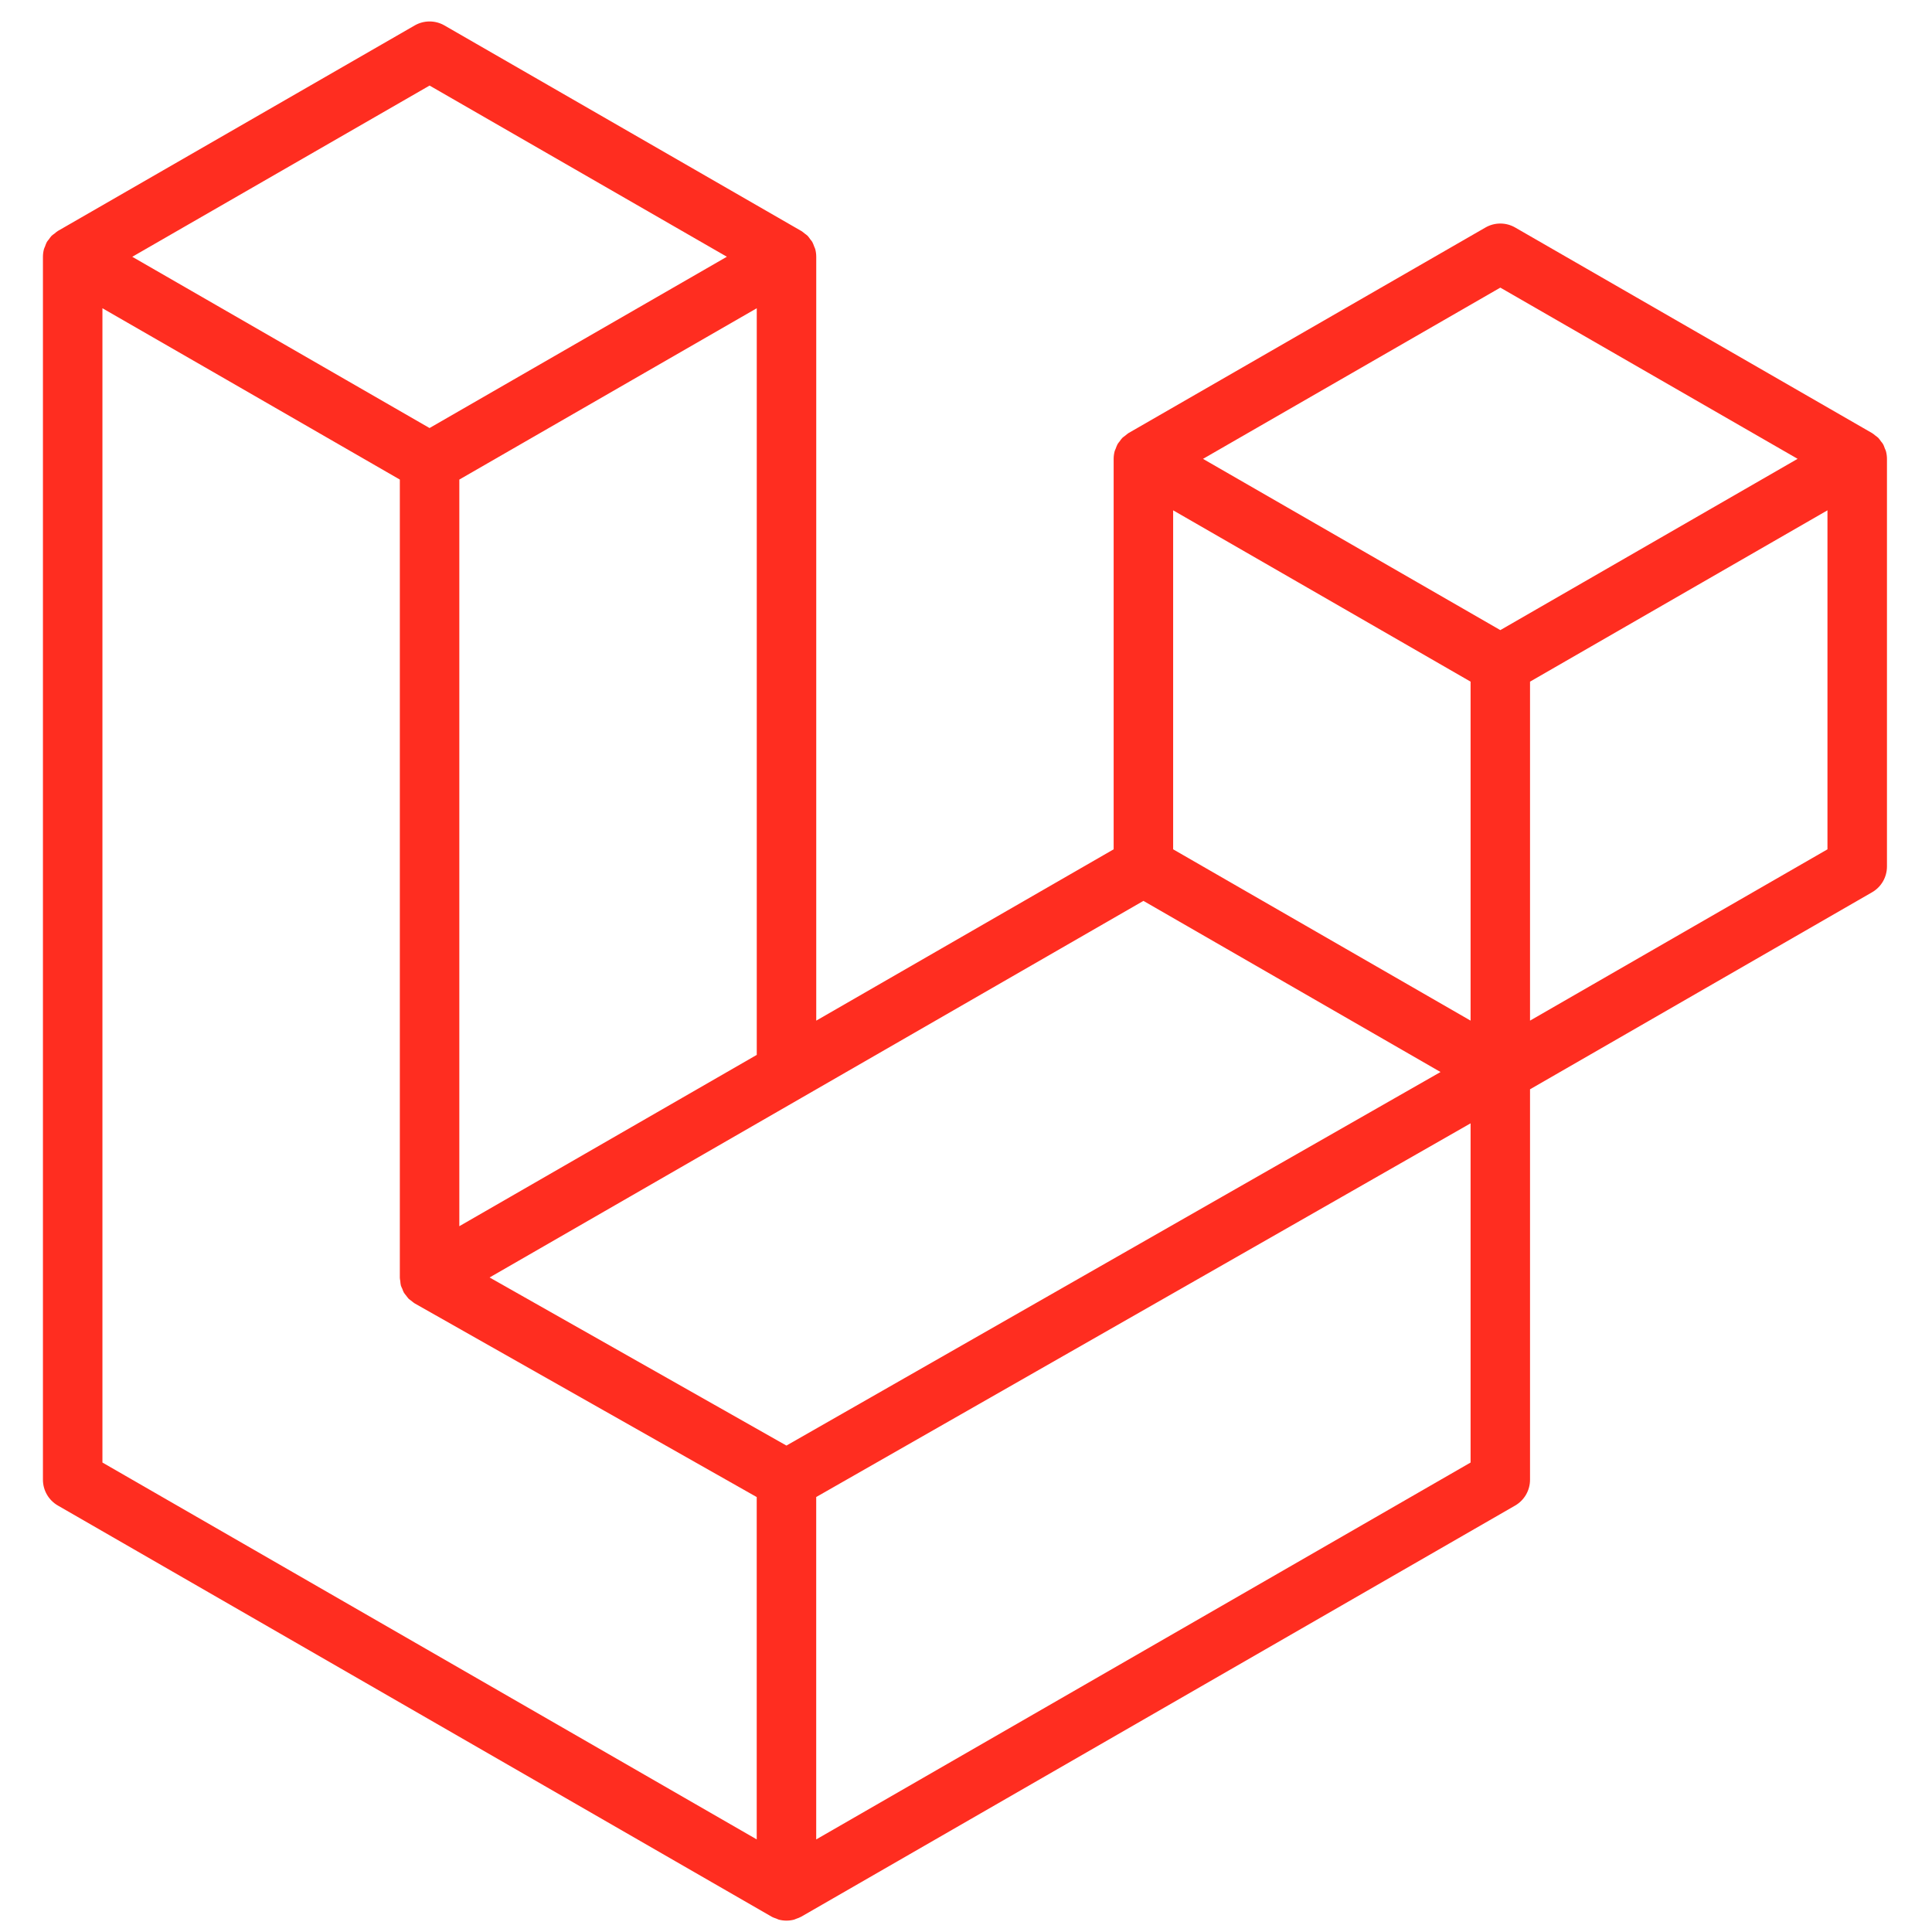
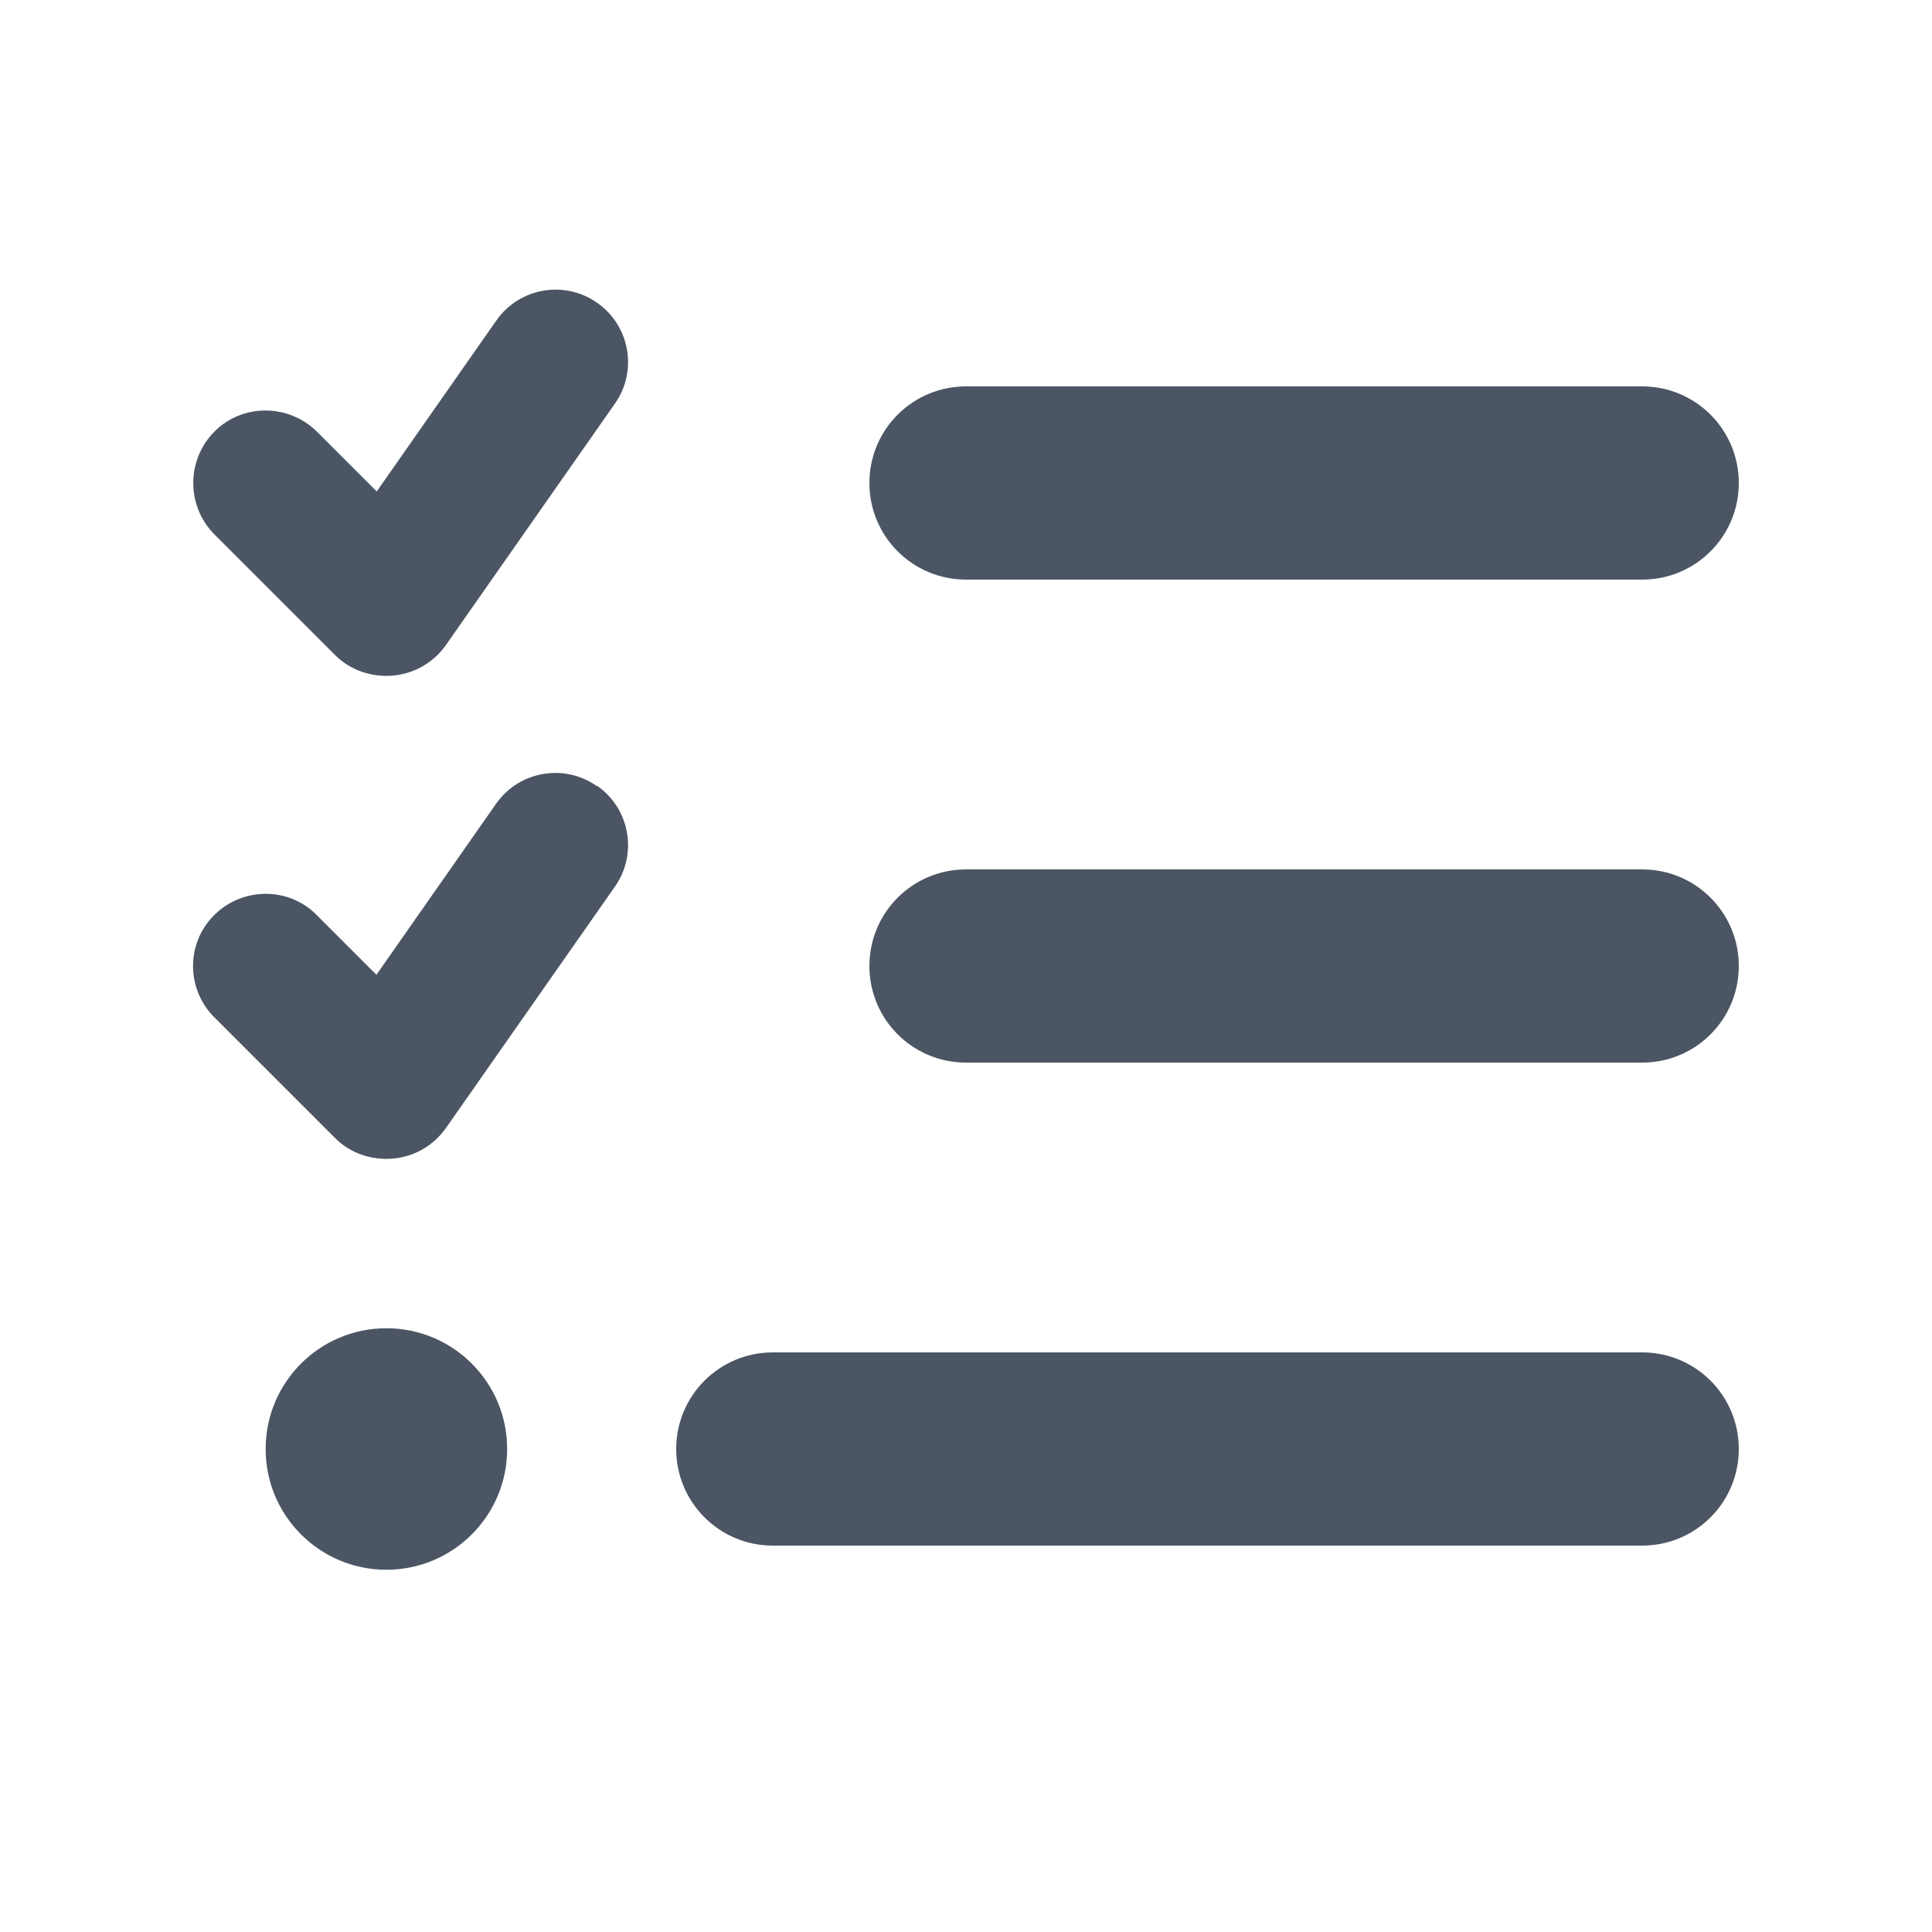
- <svg xmlns="http://www.w3.org/2000/svg" width="166" height="166" viewBox="0 0 166 166" fill="none">
-   <path fill-rule="evenodd" clip-rule="evenodd" d="M162.041 38.759C162.099 38.977 162.129 39.201 162.13 39.426V74.452C162.13 74.902 162.011 75.344 161.786 75.733C161.561 76.122 161.237 76.444 160.847 76.668L131.462 93.594V127.141C131.462 128.054 130.977 128.897 130.186 129.357L68.847 164.683C68.707 164.763 68.554 164.814 68.401 164.868C68.343 164.887 68.289 164.922 68.228 164.938C67.8 165.051 67.349 165.051 66.92 164.938C66.85 164.919 66.786 164.881 66.719 164.855C66.579 164.804 66.432 164.76 66.298 164.683L4.972 129.357C4.583 129.133 4.259 128.81 4.034 128.421C3.808 128.032 3.69 127.591 3.689 127.141L3.689 22.063C3.689 21.834 3.721 21.61 3.779 21.393C3.798 21.32 3.843 21.253 3.868 21.179C3.916 21.045 3.961 20.908 4.031 20.783C4.079 20.7 4.149 20.633 4.206 20.557C4.28 20.454 4.347 20.349 4.433 20.26C4.506 20.186 4.602 20.132 4.685 20.068C4.778 19.992 4.861 19.909 4.966 19.848L35.633 2.185C36.022 1.961 36.462 1.844 36.91 1.844C37.358 1.844 37.798 1.961 38.186 2.185L68.851 19.848H68.857C68.959 19.912 69.045 19.992 69.138 20.065C69.221 20.129 69.313 20.186 69.387 20.257C69.476 20.349 69.54 20.454 69.616 20.557C69.671 20.633 69.744 20.7 69.789 20.783C69.862 20.911 69.904 21.045 69.955 21.179C69.98 21.253 70.025 21.32 70.044 21.396C70.103 21.614 70.133 21.838 70.133 22.063V87.694L95.686 72.974V39.423C95.686 39.2 95.718 38.973 95.775 38.759C95.798 38.683 95.839 38.615 95.865 38.542C95.916 38.408 95.96 38.271 96.031 38.146C96.079 38.063 96.149 37.996 96.203 37.92C96.279 37.818 96.343 37.712 96.433 37.623C96.506 37.549 96.599 37.495 96.681 37.431C96.777 37.355 96.86 37.272 96.962 37.211L127.633 19.548C128.021 19.324 128.461 19.206 128.91 19.206C129.358 19.206 129.798 19.324 130.186 19.548L160.85 37.211C160.959 37.275 161.042 37.355 161.137 37.428C161.217 37.492 161.31 37.549 161.383 37.62C161.473 37.712 161.536 37.818 161.613 37.92C161.67 37.996 161.741 38.063 161.785 38.146C161.859 38.271 161.9 38.408 161.951 38.542C161.98 38.615 162.021 38.683 162.041 38.759ZM157.018 72.974V43.848L146.287 50.028L131.462 58.568V87.694L157.021 72.974H157.018ZM126.354 125.663V96.518L111.771 104.85L70.13 128.626V158.046L126.354 125.663ZM8.801 26.485V125.663L65.018 158.043V128.629L35.649 112L35.64 111.994L35.627 111.988C35.528 111.93 35.445 111.847 35.353 111.777C35.273 111.713 35.18 111.662 35.11 111.592L35.104 111.582C35.021 111.502 34.963 111.403 34.893 111.314C34.829 111.228 34.753 111.154 34.702 111.065L34.699 111.055C34.641 110.96 34.606 110.845 34.565 110.736C34.523 110.64 34.469 110.551 34.443 110.449C34.411 110.328 34.405 110.197 34.392 110.072C34.379 109.976 34.354 109.881 34.354 109.785V109.778V41.205L19.532 32.662L8.801 26.485ZM36.913 7.35L11.364 22.063L36.907 36.777L62.453 22.06L36.907 7.35H36.913ZM50.2 99.174L65.022 90.637V26.485L54.291 32.665L39.466 41.205V105.357L50.2 99.174ZM128.91 24.713L103.363 39.426L128.91 54.14L154.453 39.423L128.91 24.713ZM126.354 58.568L111.529 50.028L100.798 43.848V72.974L115.619 81.511L126.354 87.694V58.568ZM67.571 124.205L105.042 102.803L123.772 92.109L98.245 77.405L68.854 94.334L42.066 109.762L67.571 124.205Z" fill="#FF2D20" />
+ <svg xmlns="http://www.w3.org/2000/svg" viewBox="0 0 640 640">
+   <path d="M197.8 100.3C208.7 107.9 211.3 122.9 203.7 133.7L147.7 213.7C143.6 219.5 137.2 223.2 130.1 223.8C123 224.4 116 222 111 217L71 177C61.7 167.6 61.7 152.4 71 143C80.3 133.6 95.6 133.7 105 143L124.8 162.8L164.4 106.2C172 95.3 187 92.7 197.8 100.3zM197.8 260.3C208.7 267.9 211.3 282.9 203.7 293.7L147.7 373.7C143.6 379.5 137.2 383.2 130.1 383.8C123 384.4 116 382 111 377L71 337C61.6 327.6 61.6 312.4 71 303.1C80.4 293.8 95.6 293.7 104.9 303.1L124.7 322.9L164.3 266.3C171.9 255.4 186.9 252.8 197.7 260.4zM288 160C288 142.3 302.3 128 320 128L544 128C561.7 128 576 142.3 576 160C576 177.7 561.7 192 544 192L320 192C302.3 192 288 177.7 288 160zM288 320C288 302.3 302.3 288 320 288L544 288C561.7 288 576 302.3 576 320C576 337.7 561.7 352 544 352L320 352C302.3 352 288 337.7 288 320zM224 480C224 462.3 238.3 448 256 448L544 448C561.7 448 576 462.3 576 480C576 497.7 561.7 512 544 512L256 512C238.3 512 224 497.7 224 480zM128 440C150.1 440 168 457.9 168 480C168 502.1 150.1 520 128 520C105.9 520 88 502.1 88 480C88 457.9 105.9 440 128 440z" fill="#4B5563" />
</svg>
